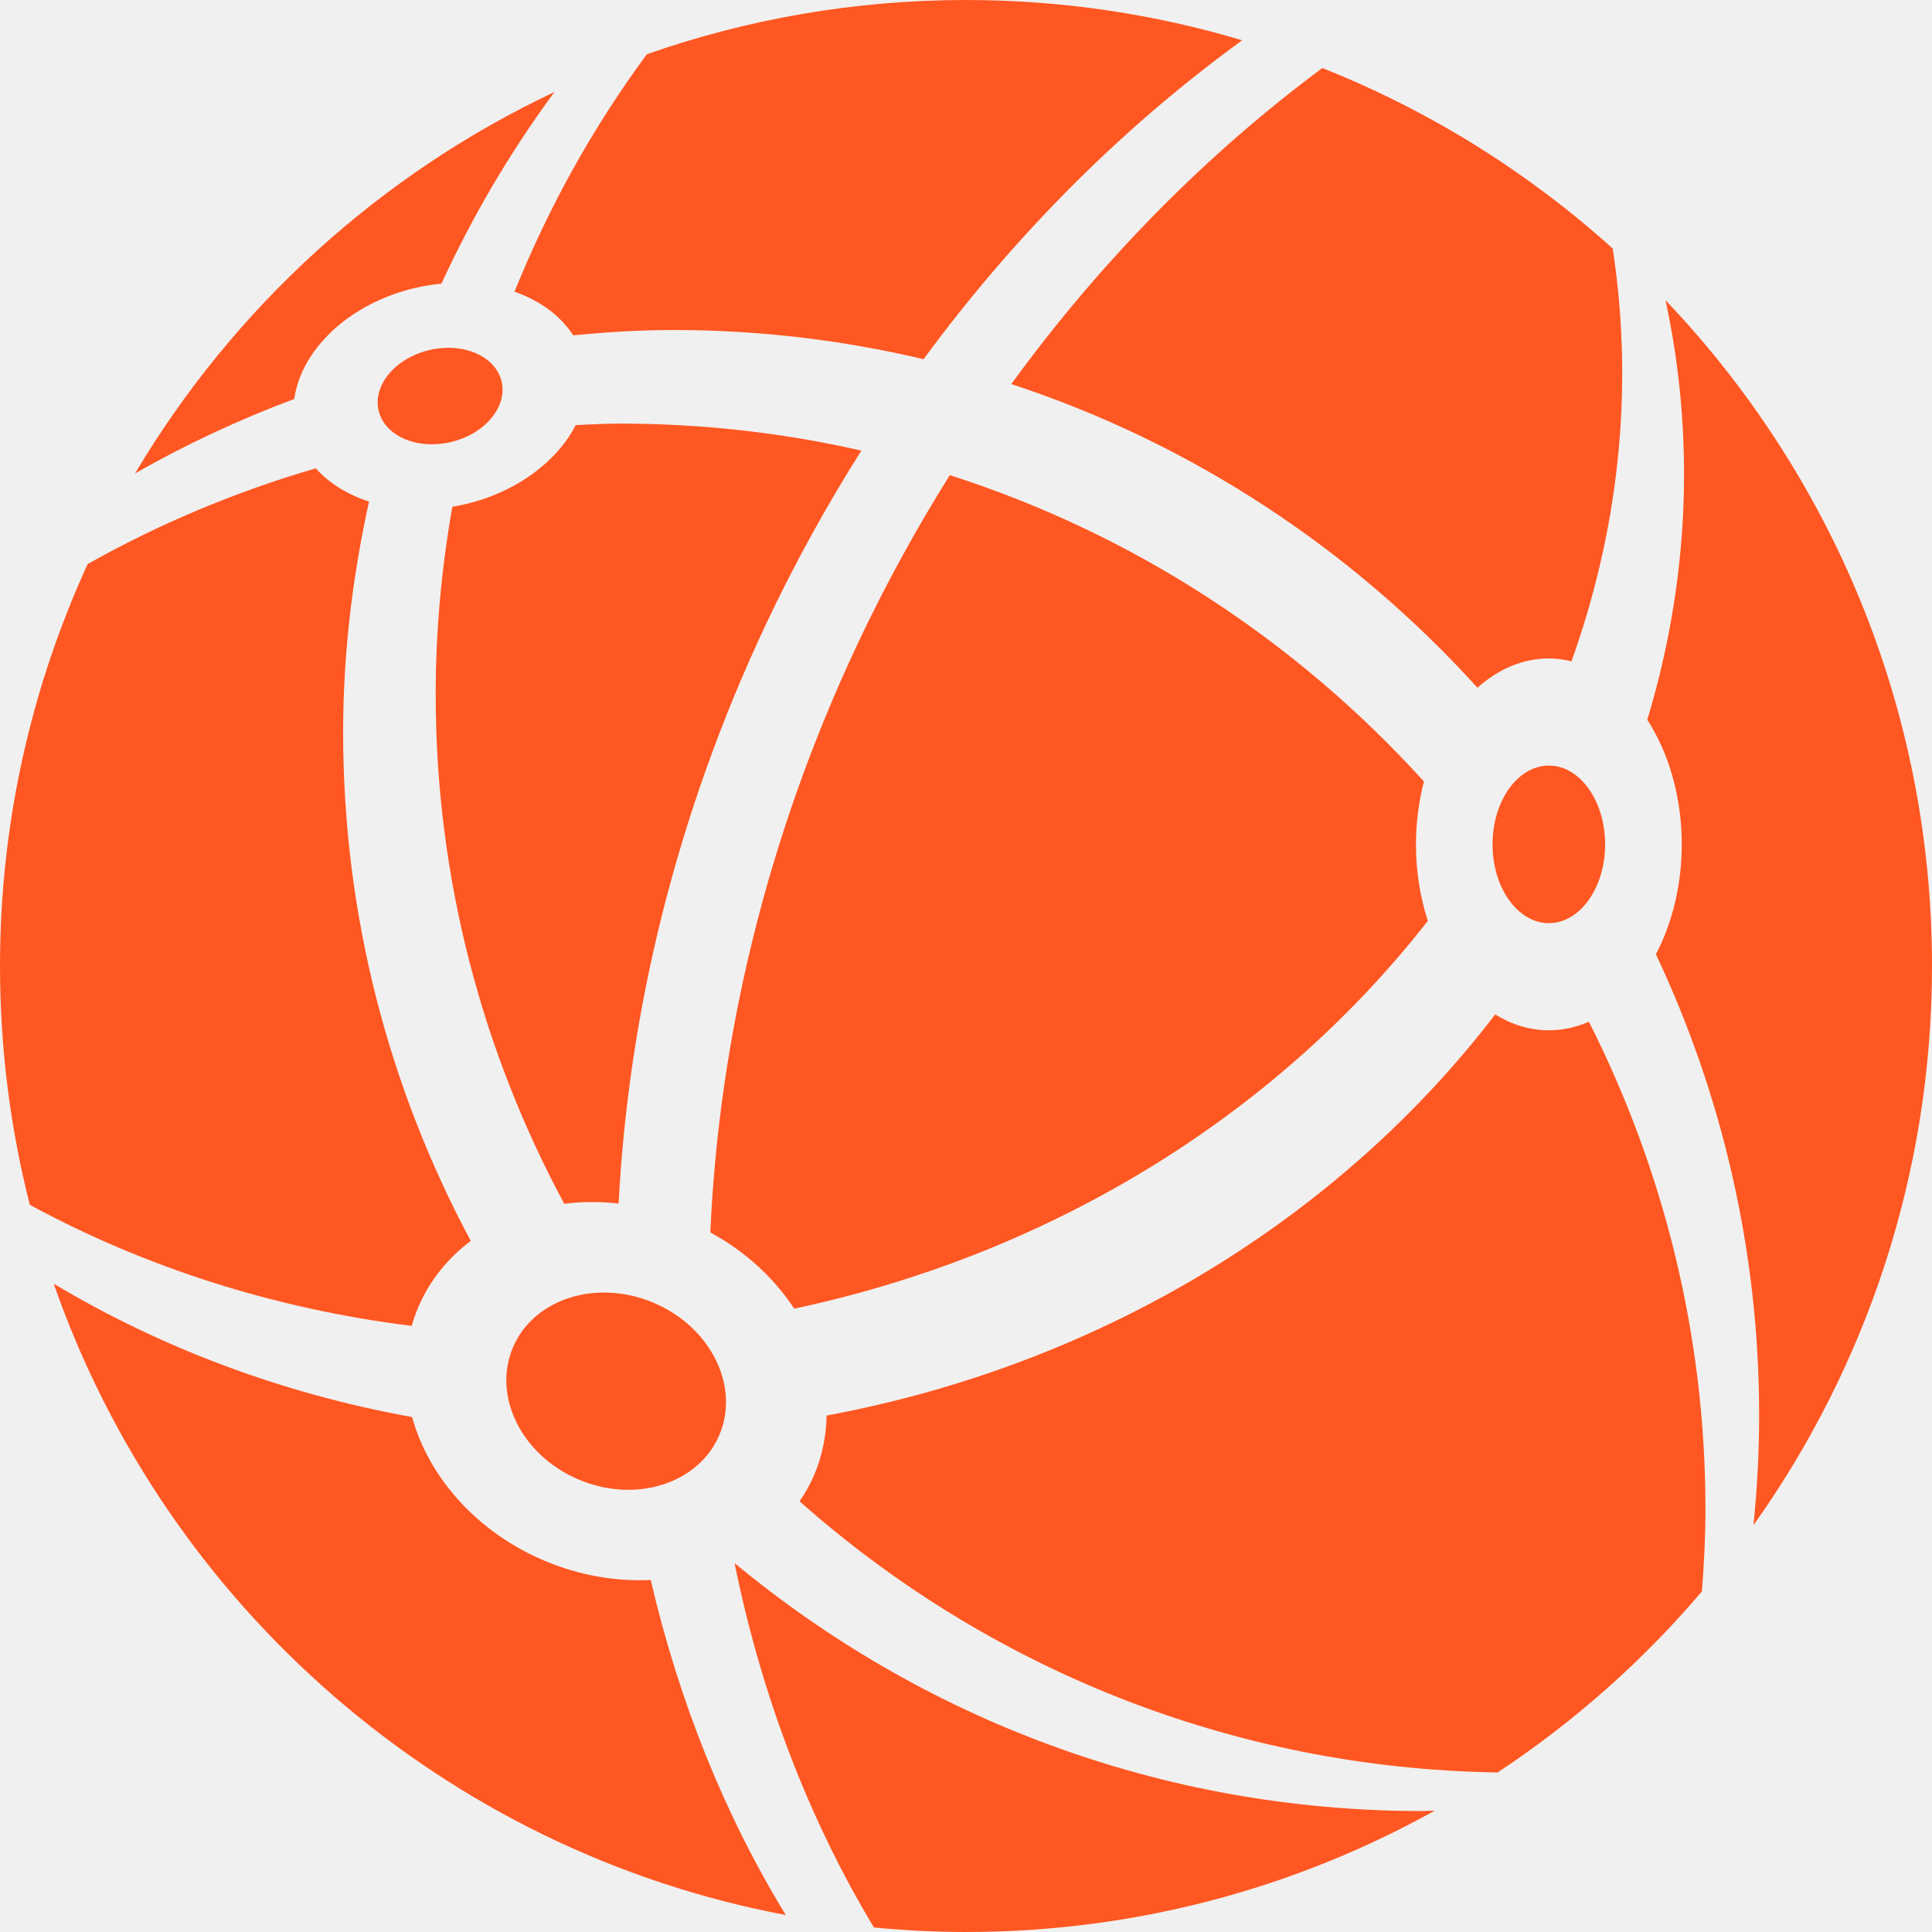
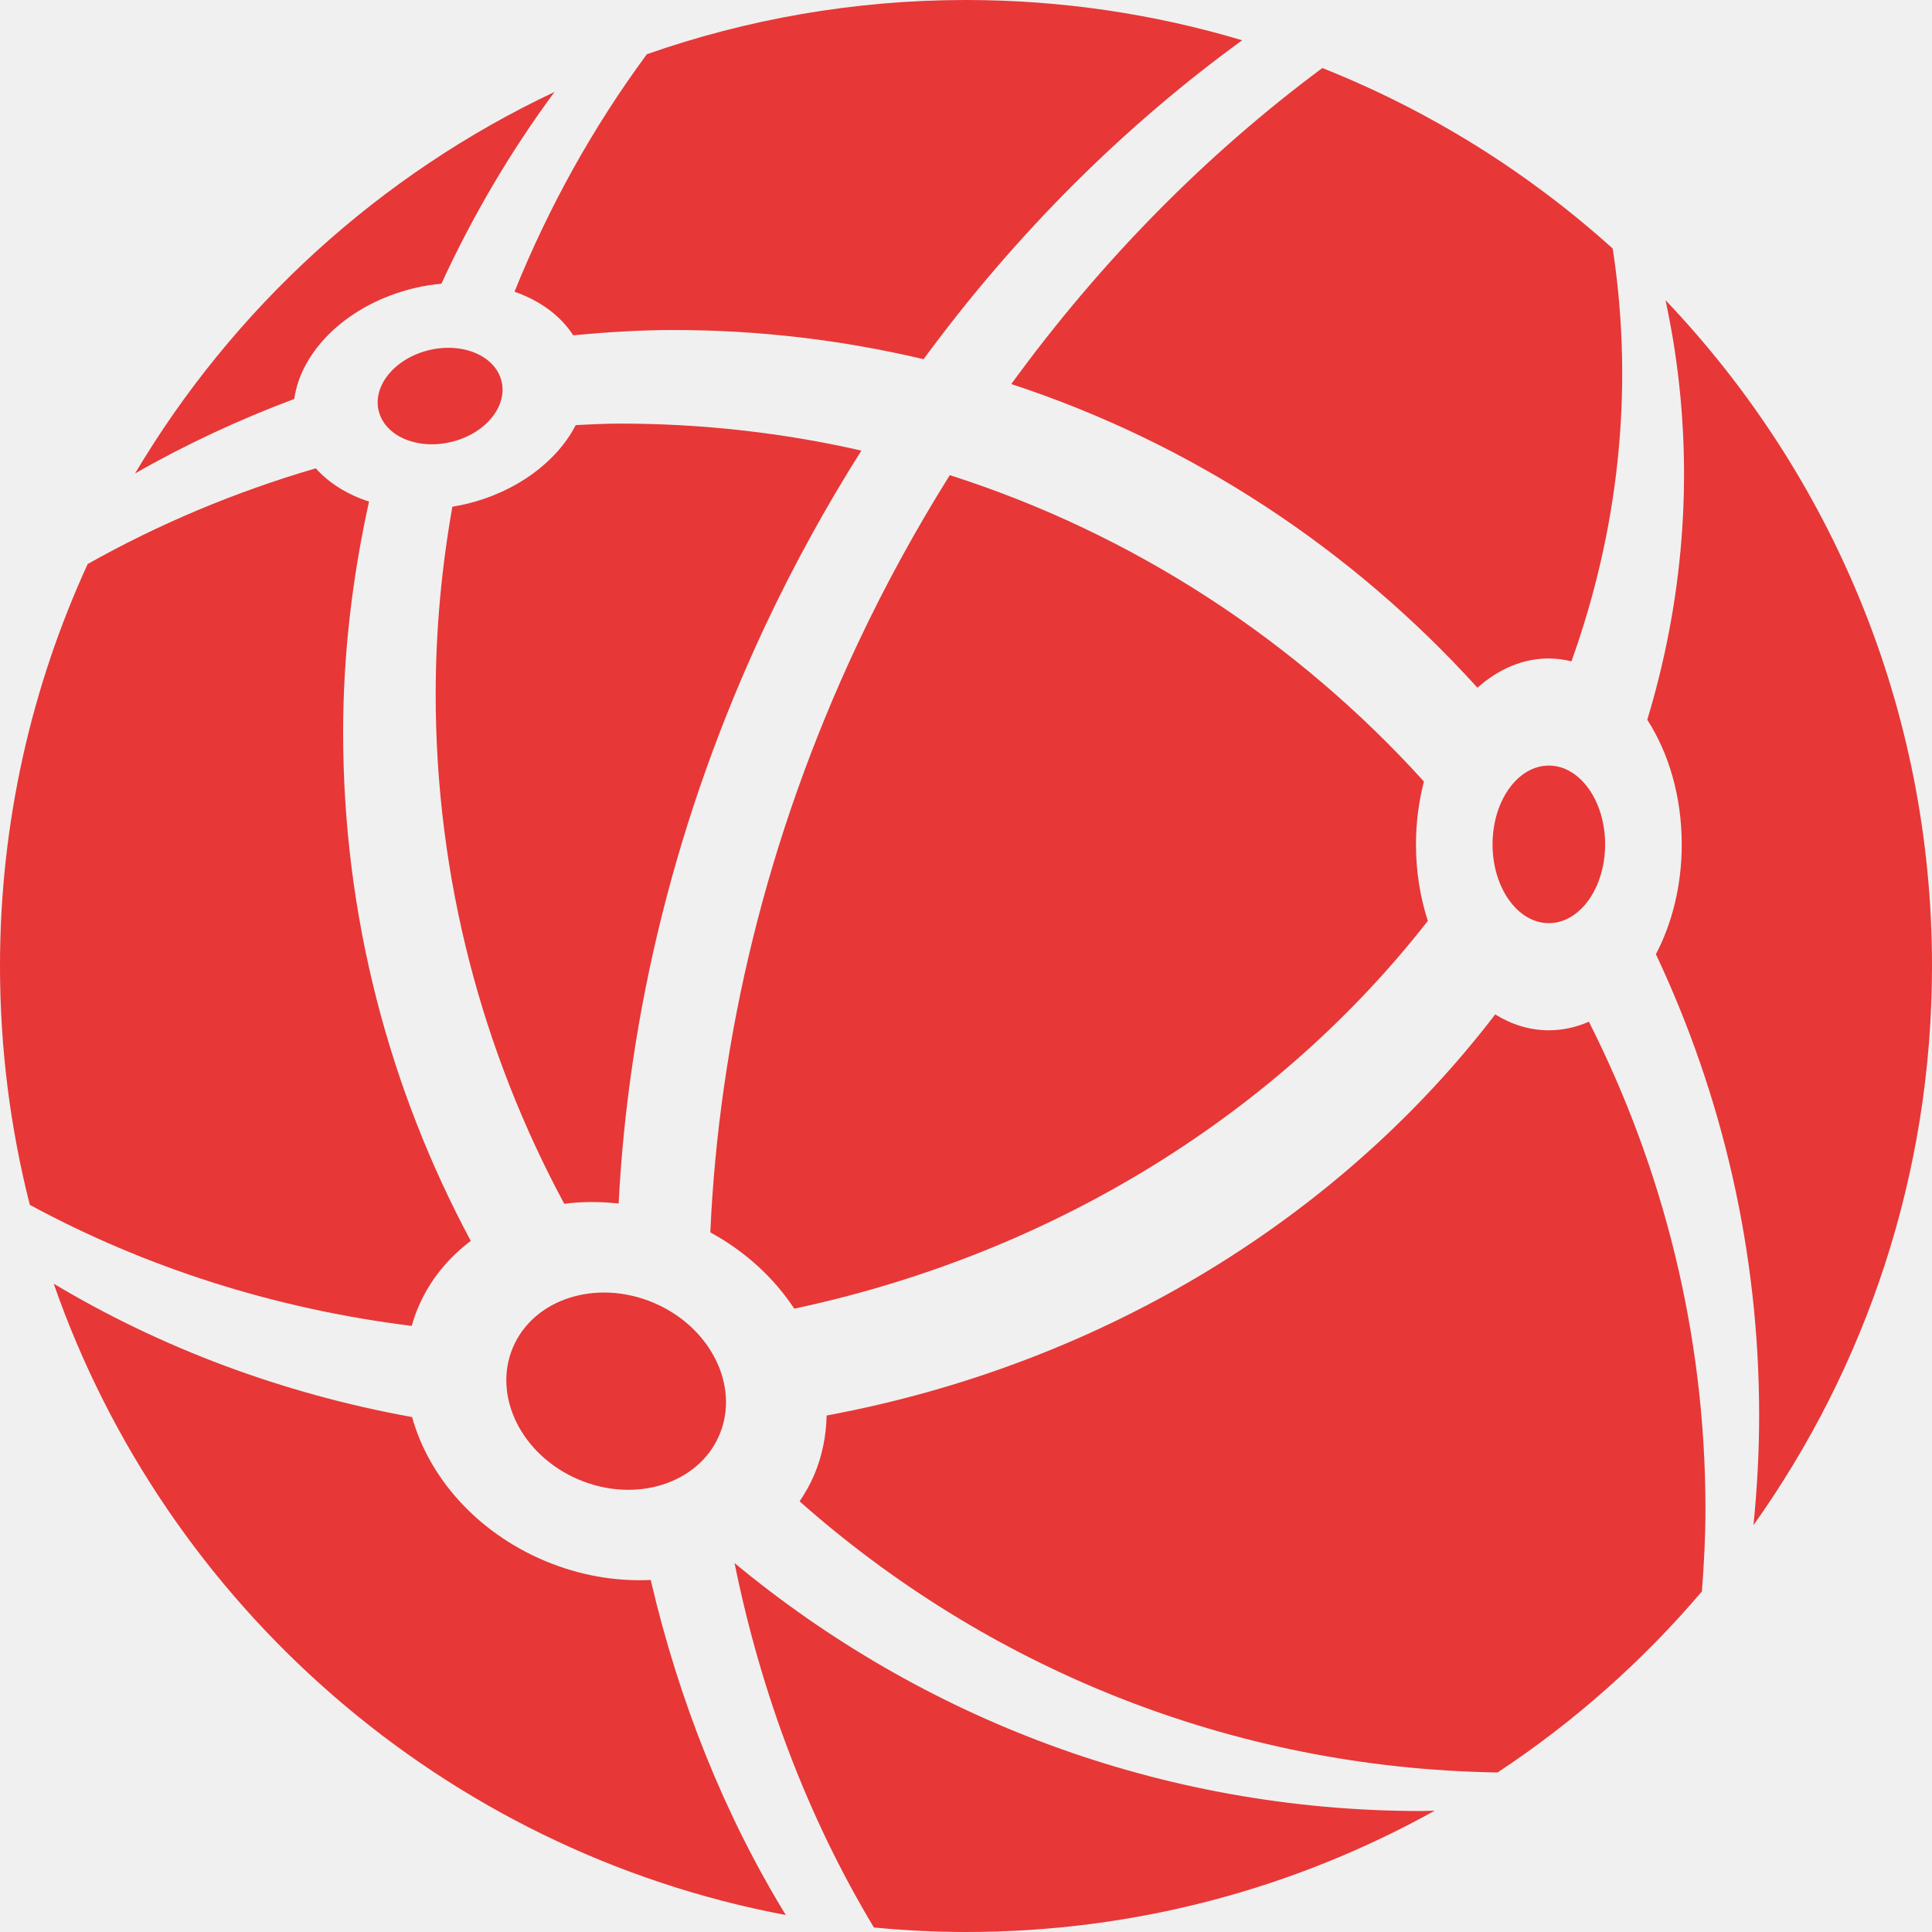
<svg xmlns="http://www.w3.org/2000/svg" width="140" height="140" viewBox="0 0 140 140" fill="none">
  <g clip-path="url(#clip0_109_2)">
-     <path d="M73.281 27.831C86.41 32.136 97.992 39.823 107.062 49.836C108.556 48.498 110.328 47.714 112.235 47.714C112.795 47.714 113.342 47.795 113.874 47.923C117.232 38.552 118.425 28.456 116.891 18.191C116.883 18.128 116.865 18.068 116.856 18.004C110.728 12.481 103.62 8.028 95.822 4.93C87.496 11.111 79.845 18.812 73.281 27.831Z" fill="#FF5722" />
-     <path d="M41.536 24.297C43.937 24.071 46.358 23.914 48.819 23.914C55.055 23.914 61.112 24.654 66.925 26.029C73.644 16.885 81.489 9.111 90.013 2.919C83.673 1.026 76.956 0 69.999 0C61.893 0 54.115 1.394 46.875 3.929C42.985 9.195 39.77 14.98 37.283 21.138C39.118 21.778 40.616 22.869 41.536 24.297Z" fill="#FF5722" />
-     <path d="M33.758 36.525C33.43 36.603 33.104 36.666 32.78 36.719C32.001 41.136 31.571 45.673 31.571 50.313C31.571 63.679 34.969 76.233 40.887 87.23C42.163 87.064 43.489 87.064 44.828 87.212C45.54 73.406 48.981 59.103 55.479 45.288C57.561 40.861 59.891 36.652 62.419 32.653C56.794 31.371 50.939 30.695 44.923 30.695C43.847 30.695 42.784 30.756 41.718 30.804C40.376 33.421 37.468 35.642 33.758 36.525Z" fill="#FF5722" />
-     <path d="M68.825 34.431C66.4 38.309 64.155 42.38 62.144 46.658C55.531 60.716 52.095 75.274 51.473 89.304C54.038 90.698 56.103 92.628 57.554 94.83C76.67 90.758 92.769 80.435 103.466 66.731C102.918 65.039 102.606 63.166 102.606 61.188C102.606 59.586 102.818 58.054 103.182 56.63C93.978 46.468 82.192 38.703 68.825 34.431Z" fill="#FF5722" />
-     <path d="M30.303 94.738C31.132 92.778 32.464 91.164 34.114 89.921C28.227 78.942 24.864 66.407 24.864 53.077C24.864 47.324 25.552 41.74 26.741 36.345C25.178 35.841 23.845 35.016 22.883 33.936C17.07 35.635 11.525 37.958 6.352 40.873C2.286 49.744 0 59.604 0 70.001C0 75.976 0.753 81.773 2.161 87.307C10.484 91.821 19.869 94.846 29.834 96.079C29.963 95.628 30.116 95.18 30.303 94.738Z" fill="#FF5722" />
-     <path d="M112.235 74.659C110.851 74.659 109.536 74.245 108.348 73.508C97.267 87.986 80.201 98.794 59.901 102.574C59.87 104.028 59.59 105.479 59.003 106.87C58.712 107.555 58.347 108.19 57.943 108.794C71.453 120.769 89.117 128.143 108.521 128.439C114.059 124.782 119.043 120.358 123.326 115.321C123.478 113.35 123.584 111.366 123.584 109.355C123.584 96.638 120.503 84.663 115.138 74.037C114.221 74.439 113.246 74.659 112.235 74.659Z" fill="#FF5722" />
-     <path d="M53.229 113.268C55.171 122.836 58.576 131.772 63.328 139.674C65.526 139.88 67.748 140 70.001 140C82.332 140 93.908 136.801 103.97 131.205C103.651 131.208 103.339 131.235 103.022 131.235C84.087 131.233 66.749 124.474 53.229 113.268Z" fill="#FF5722" />
-     <path d="M39.46 113.097C34.519 111.01 31.068 107.032 29.861 102.687C20.459 100.985 11.661 97.671 3.893 93.023C12.027 116.379 32.179 134.097 56.942 138.772C52.48 131.475 49.199 123.265 47.153 114.489C44.652 114.611 42.015 114.177 39.46 113.097Z" fill="#FF5722" />
-     <path d="M30.032 20.877C30.689 20.72 31.343 20.618 31.988 20.555C34.253 15.632 36.994 10.975 40.184 6.662C27.499 12.644 16.906 22.321 9.786 34.309C13.455 32.207 17.317 30.409 21.325 28.909C21.817 25.351 25.266 22.012 30.032 20.877Z" fill="#FF5722" />
-     <path d="M140 70.001C140 51.293 132.647 34.313 120.691 21.755C120.954 22.987 121.185 24.233 121.374 25.495C122.74 34.646 121.936 43.665 119.368 52.157C120.914 54.547 121.865 57.709 121.865 61.188C121.865 64.168 121.166 66.915 119.993 69.146C124.772 79.295 127.475 90.614 127.475 102.576C127.475 105.259 127.326 107.904 127.063 110.52C135.197 99.081 140 85.106 140 70.001Z" fill="#FF5722" />
-     <path d="M41.941 107.218C46.073 108.965 50.636 107.512 52.132 103.973C53.628 100.434 51.491 96.149 47.358 94.402C43.226 92.655 38.663 94.108 37.167 97.647C35.671 101.186 37.808 105.471 41.941 107.218Z" fill="#FF5722" />
-     <path d="M112.235 66.895C114.487 66.895 116.313 64.339 116.313 61.186C116.313 58.033 114.487 55.477 112.235 55.477C109.982 55.477 108.156 58.033 108.156 61.186C108.156 64.339 109.982 66.895 112.235 66.895Z" fill="#FF5722" />
-     <path d="M32.686 32.029C35.146 31.442 36.785 29.476 36.346 27.637C35.908 25.799 33.559 24.784 31.099 25.37C28.639 25.956 27 27.922 27.438 29.761C27.877 31.6 30.226 32.615 32.686 32.029Z" fill="#FF5722" />
+     <path d="M73.281 27.831C86.41 32.136 97.992 39.823 107.062 49.836C108.556 48.498 110.328 47.714 112.235 47.714C112.795 47.714 113.342 47.795 113.874 47.923C117.232 38.552 118.425 28.456 116.891 18.191C116.883 18.128 116.865 18.068 116.856 18.004C110.728 12.481 103.62 8.028 95.822 4.93C87.496 11.111 79.845 18.812 73.281 27.831Z" fill="#e73737" />
+     <path d="M41.536 24.297C43.937 24.071 46.358 23.914 48.819 23.914C55.055 23.914 61.112 24.654 66.925 26.029C73.644 16.885 81.489 9.111 90.013 2.919C83.673 1.026 76.956 0 69.999 0C61.893 0 54.115 1.394 46.875 3.929C42.985 9.195 39.77 14.98 37.283 21.138C39.118 21.778 40.616 22.869 41.536 24.297Z" fill="#e73737" />
+     <path d="M33.758 36.525C33.43 36.603 33.104 36.666 32.78 36.719C32.001 41.136 31.571 45.673 31.571 50.313C31.571 63.679 34.969 76.233 40.887 87.23C42.163 87.064 43.489 87.064 44.828 87.212C45.54 73.406 48.981 59.103 55.479 45.288C57.561 40.861 59.891 36.652 62.419 32.653C56.794 31.371 50.939 30.695 44.923 30.695C43.847 30.695 42.784 30.756 41.718 30.804C40.376 33.421 37.468 35.642 33.758 36.525Z" fill="#e73737" />
+     <path d="M68.825 34.431C66.4 38.309 64.155 42.38 62.144 46.658C55.531 60.716 52.095 75.274 51.473 89.304C54.038 90.698 56.103 92.628 57.554 94.83C76.67 90.758 92.769 80.435 103.466 66.731C102.918 65.039 102.606 63.166 102.606 61.188C102.606 59.586 102.818 58.054 103.182 56.63C93.978 46.468 82.192 38.703 68.825 34.431Z" fill="#e73737" />
+     <path d="M30.303 94.738C31.132 92.778 32.464 91.164 34.114 89.921C28.227 78.942 24.864 66.407 24.864 53.077C24.864 47.324 25.552 41.74 26.741 36.345C25.178 35.841 23.845 35.016 22.883 33.936C17.07 35.635 11.525 37.958 6.352 40.873C2.286 49.744 0 59.604 0 70.001C0 75.976 0.753 81.773 2.161 87.307C10.484 91.821 19.869 94.846 29.834 96.079C29.963 95.628 30.116 95.18 30.303 94.738Z" fill="#e73737" />
+     <path d="M112.235 74.659C110.851 74.659 109.536 74.245 108.348 73.508C97.267 87.986 80.201 98.794 59.901 102.574C59.87 104.028 59.59 105.479 59.003 106.87C58.712 107.555 58.347 108.19 57.943 108.794C71.453 120.769 89.117 128.143 108.521 128.439C114.059 124.782 119.043 120.358 123.326 115.321C123.478 113.35 123.584 111.366 123.584 109.355C123.584 96.638 120.503 84.663 115.138 74.037C114.221 74.439 113.246 74.659 112.235 74.659Z" fill="#e73737" />
+     <path d="M53.229 113.268C55.171 122.836 58.576 131.772 63.328 139.674C65.526 139.88 67.748 140 70.001 140C82.332 140 93.908 136.801 103.97 131.205C103.651 131.208 103.339 131.235 103.022 131.235C84.087 131.233 66.749 124.474 53.229 113.268Z" fill="#e73737" />
+     <path d="M39.46 113.097C34.519 111.01 31.068 107.032 29.861 102.687C20.459 100.985 11.661 97.671 3.893 93.023C12.027 116.379 32.179 134.097 56.942 138.772C52.48 131.475 49.199 123.265 47.153 114.489C44.652 114.611 42.015 114.177 39.46 113.097Z" fill="#e73737" />
+     <path d="M30.032 20.877C30.689 20.72 31.343 20.618 31.988 20.555C34.253 15.632 36.994 10.975 40.184 6.662C27.499 12.644 16.906 22.321 9.786 34.309C13.455 32.207 17.317 30.409 21.325 28.909C21.817 25.351 25.266 22.012 30.032 20.877Z" fill="#e73737" />
+     <path d="M140 70.001C140 51.293 132.647 34.313 120.691 21.755C120.954 22.987 121.185 24.233 121.374 25.495C122.74 34.646 121.936 43.665 119.368 52.157C120.914 54.547 121.865 57.709 121.865 61.188C121.865 64.168 121.166 66.915 119.993 69.146C124.772 79.295 127.475 90.614 127.475 102.576C127.475 105.259 127.326 107.904 127.063 110.52C135.197 99.081 140 85.106 140 70.001Z" fill="#e73737" />
+     <path d="M41.941 107.218C46.073 108.965 50.636 107.512 52.132 103.973C53.628 100.434 51.491 96.149 47.358 94.402C43.226 92.655 38.663 94.108 37.167 97.647C35.671 101.186 37.808 105.471 41.941 107.218Z" fill="#e73737" />
+     <path d="M112.235 66.895C114.487 66.895 116.313 64.339 116.313 61.186C116.313 58.033 114.487 55.477 112.235 55.477C109.982 55.477 108.156 58.033 108.156 61.186C108.156 64.339 109.982 66.895 112.235 66.895Z" fill="#e73737" />
+     <path d="M32.686 32.029C35.146 31.442 36.785 29.476 36.346 27.637C35.908 25.799 33.559 24.784 31.099 25.37C28.639 25.956 27 27.922 27.438 29.761C27.877 31.6 30.226 32.615 32.686 32.029Z" fill="#e73737" />
  </g>
  <defs>
    <clipPath id="clip0_109_2">
      <rect width="140" height="140" fill="white" />
    </clipPath>
  </defs>
</svg>
